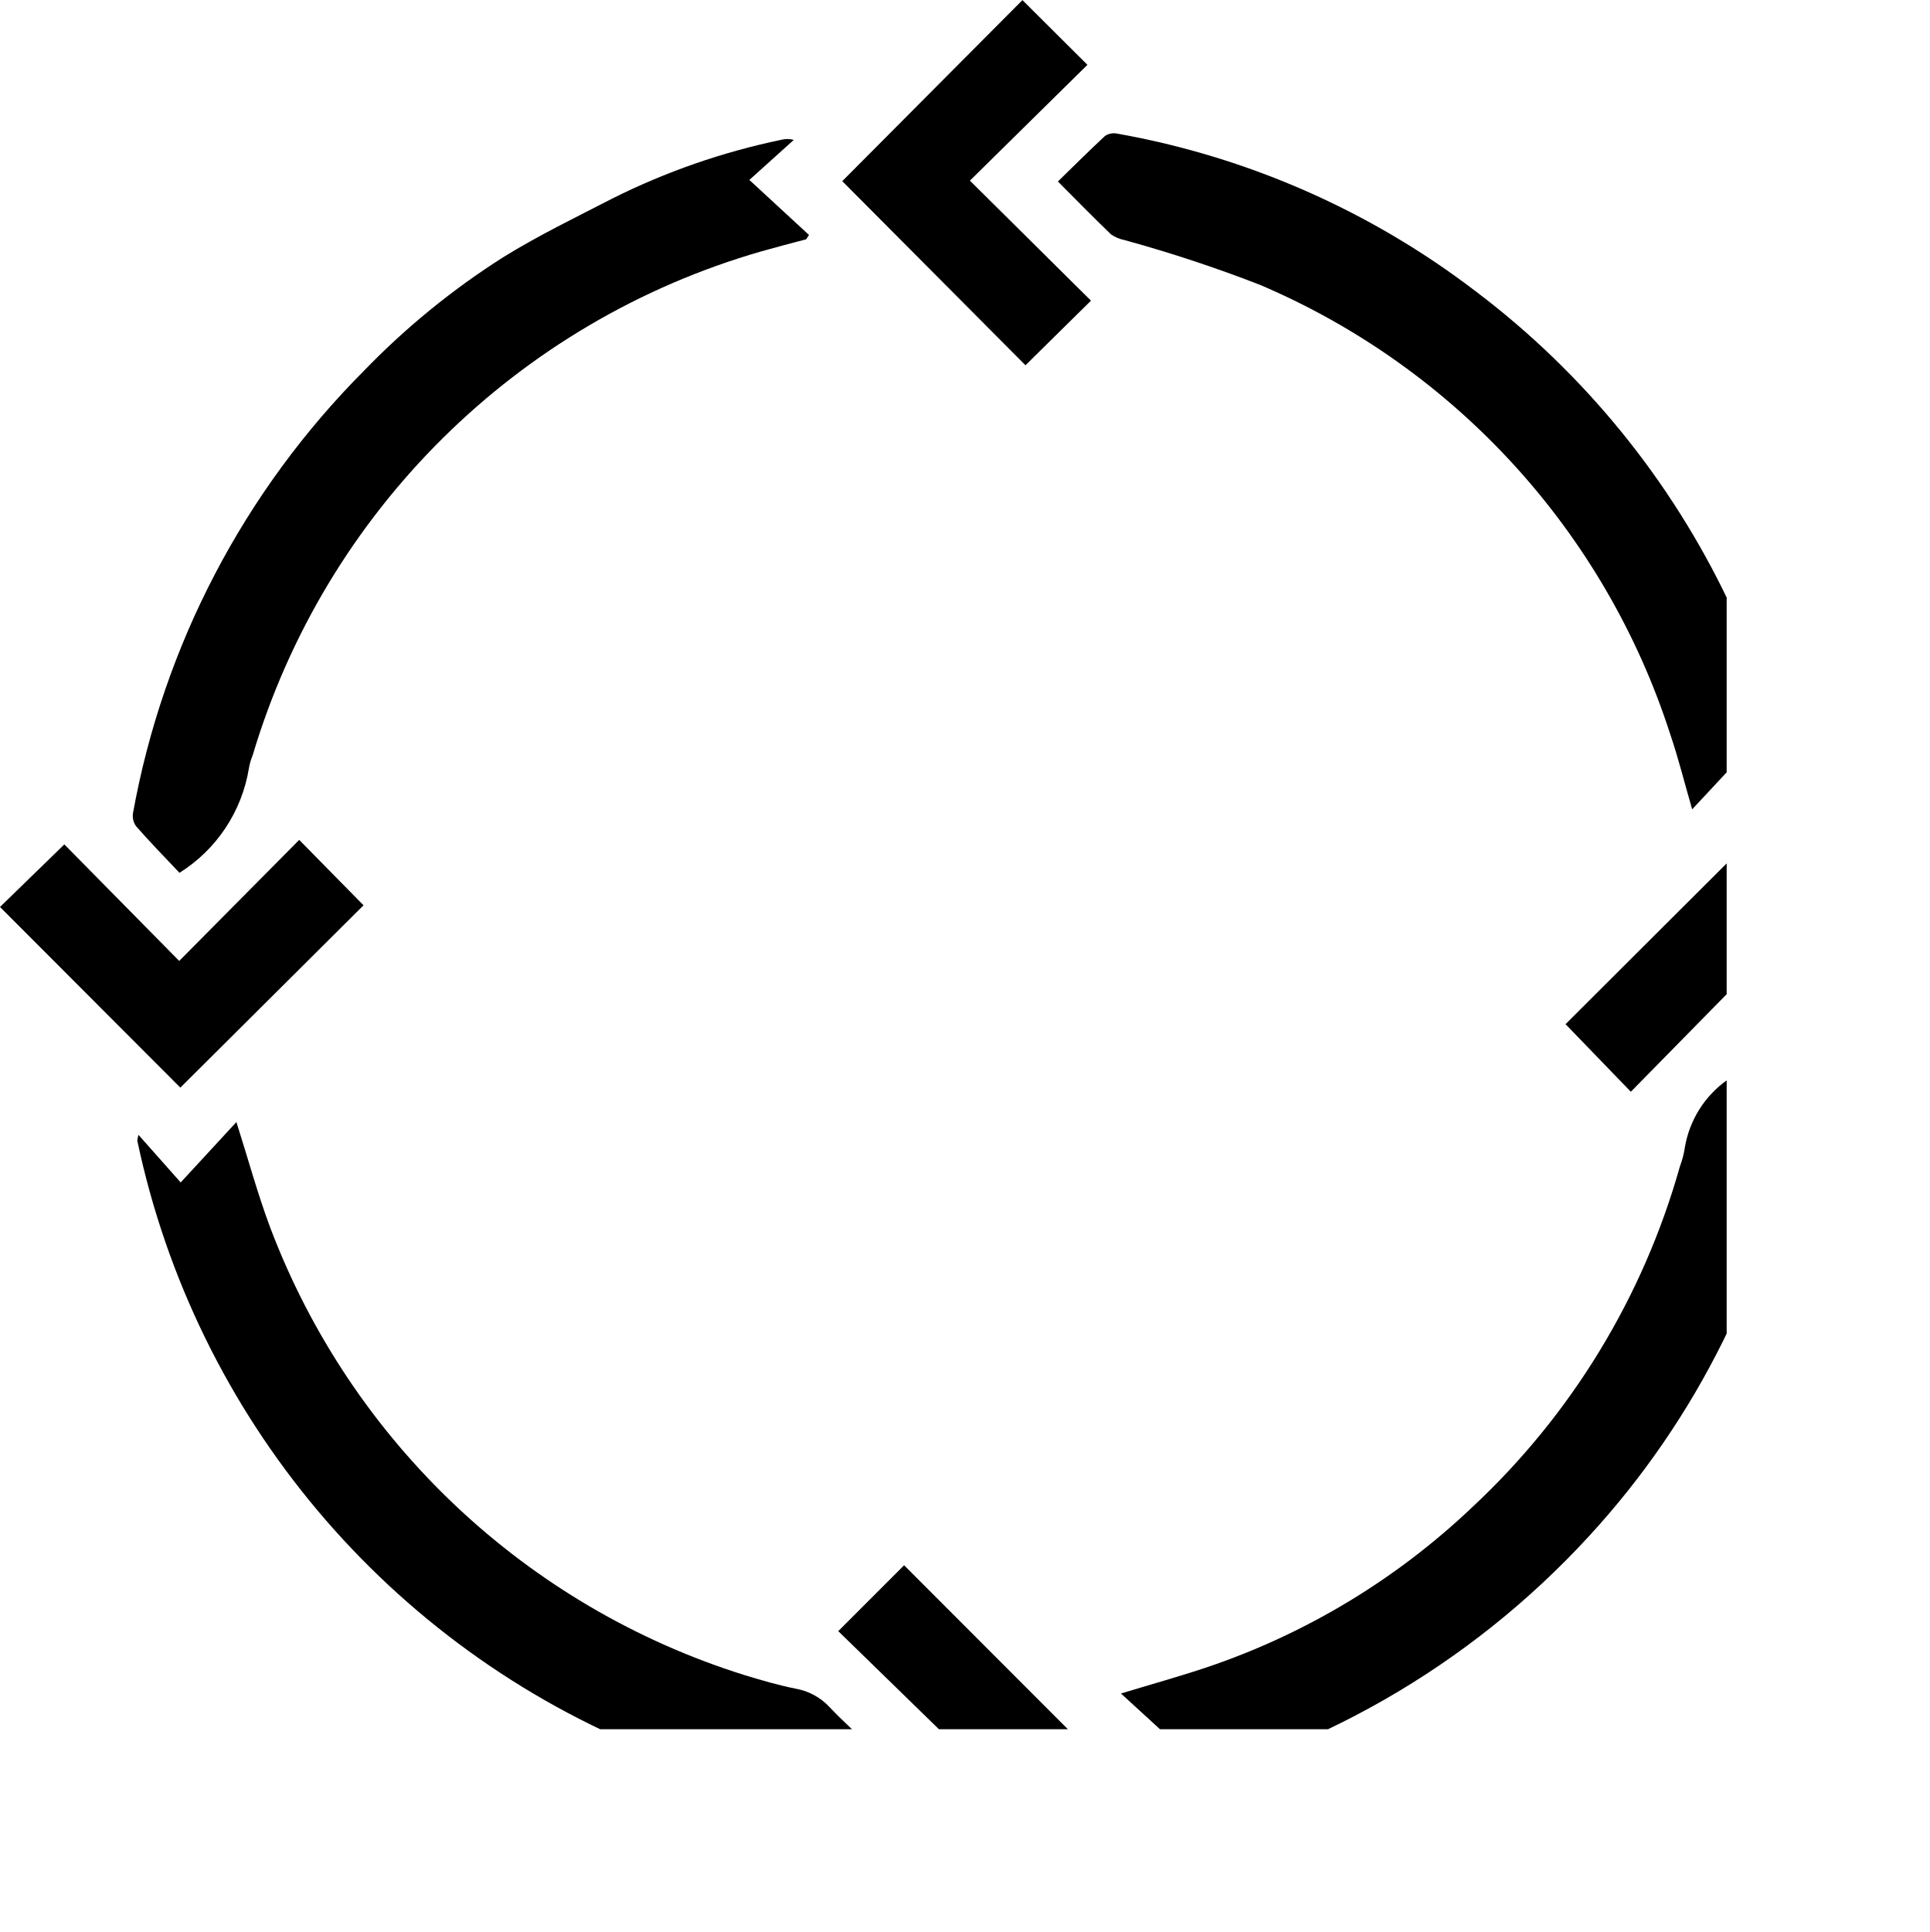
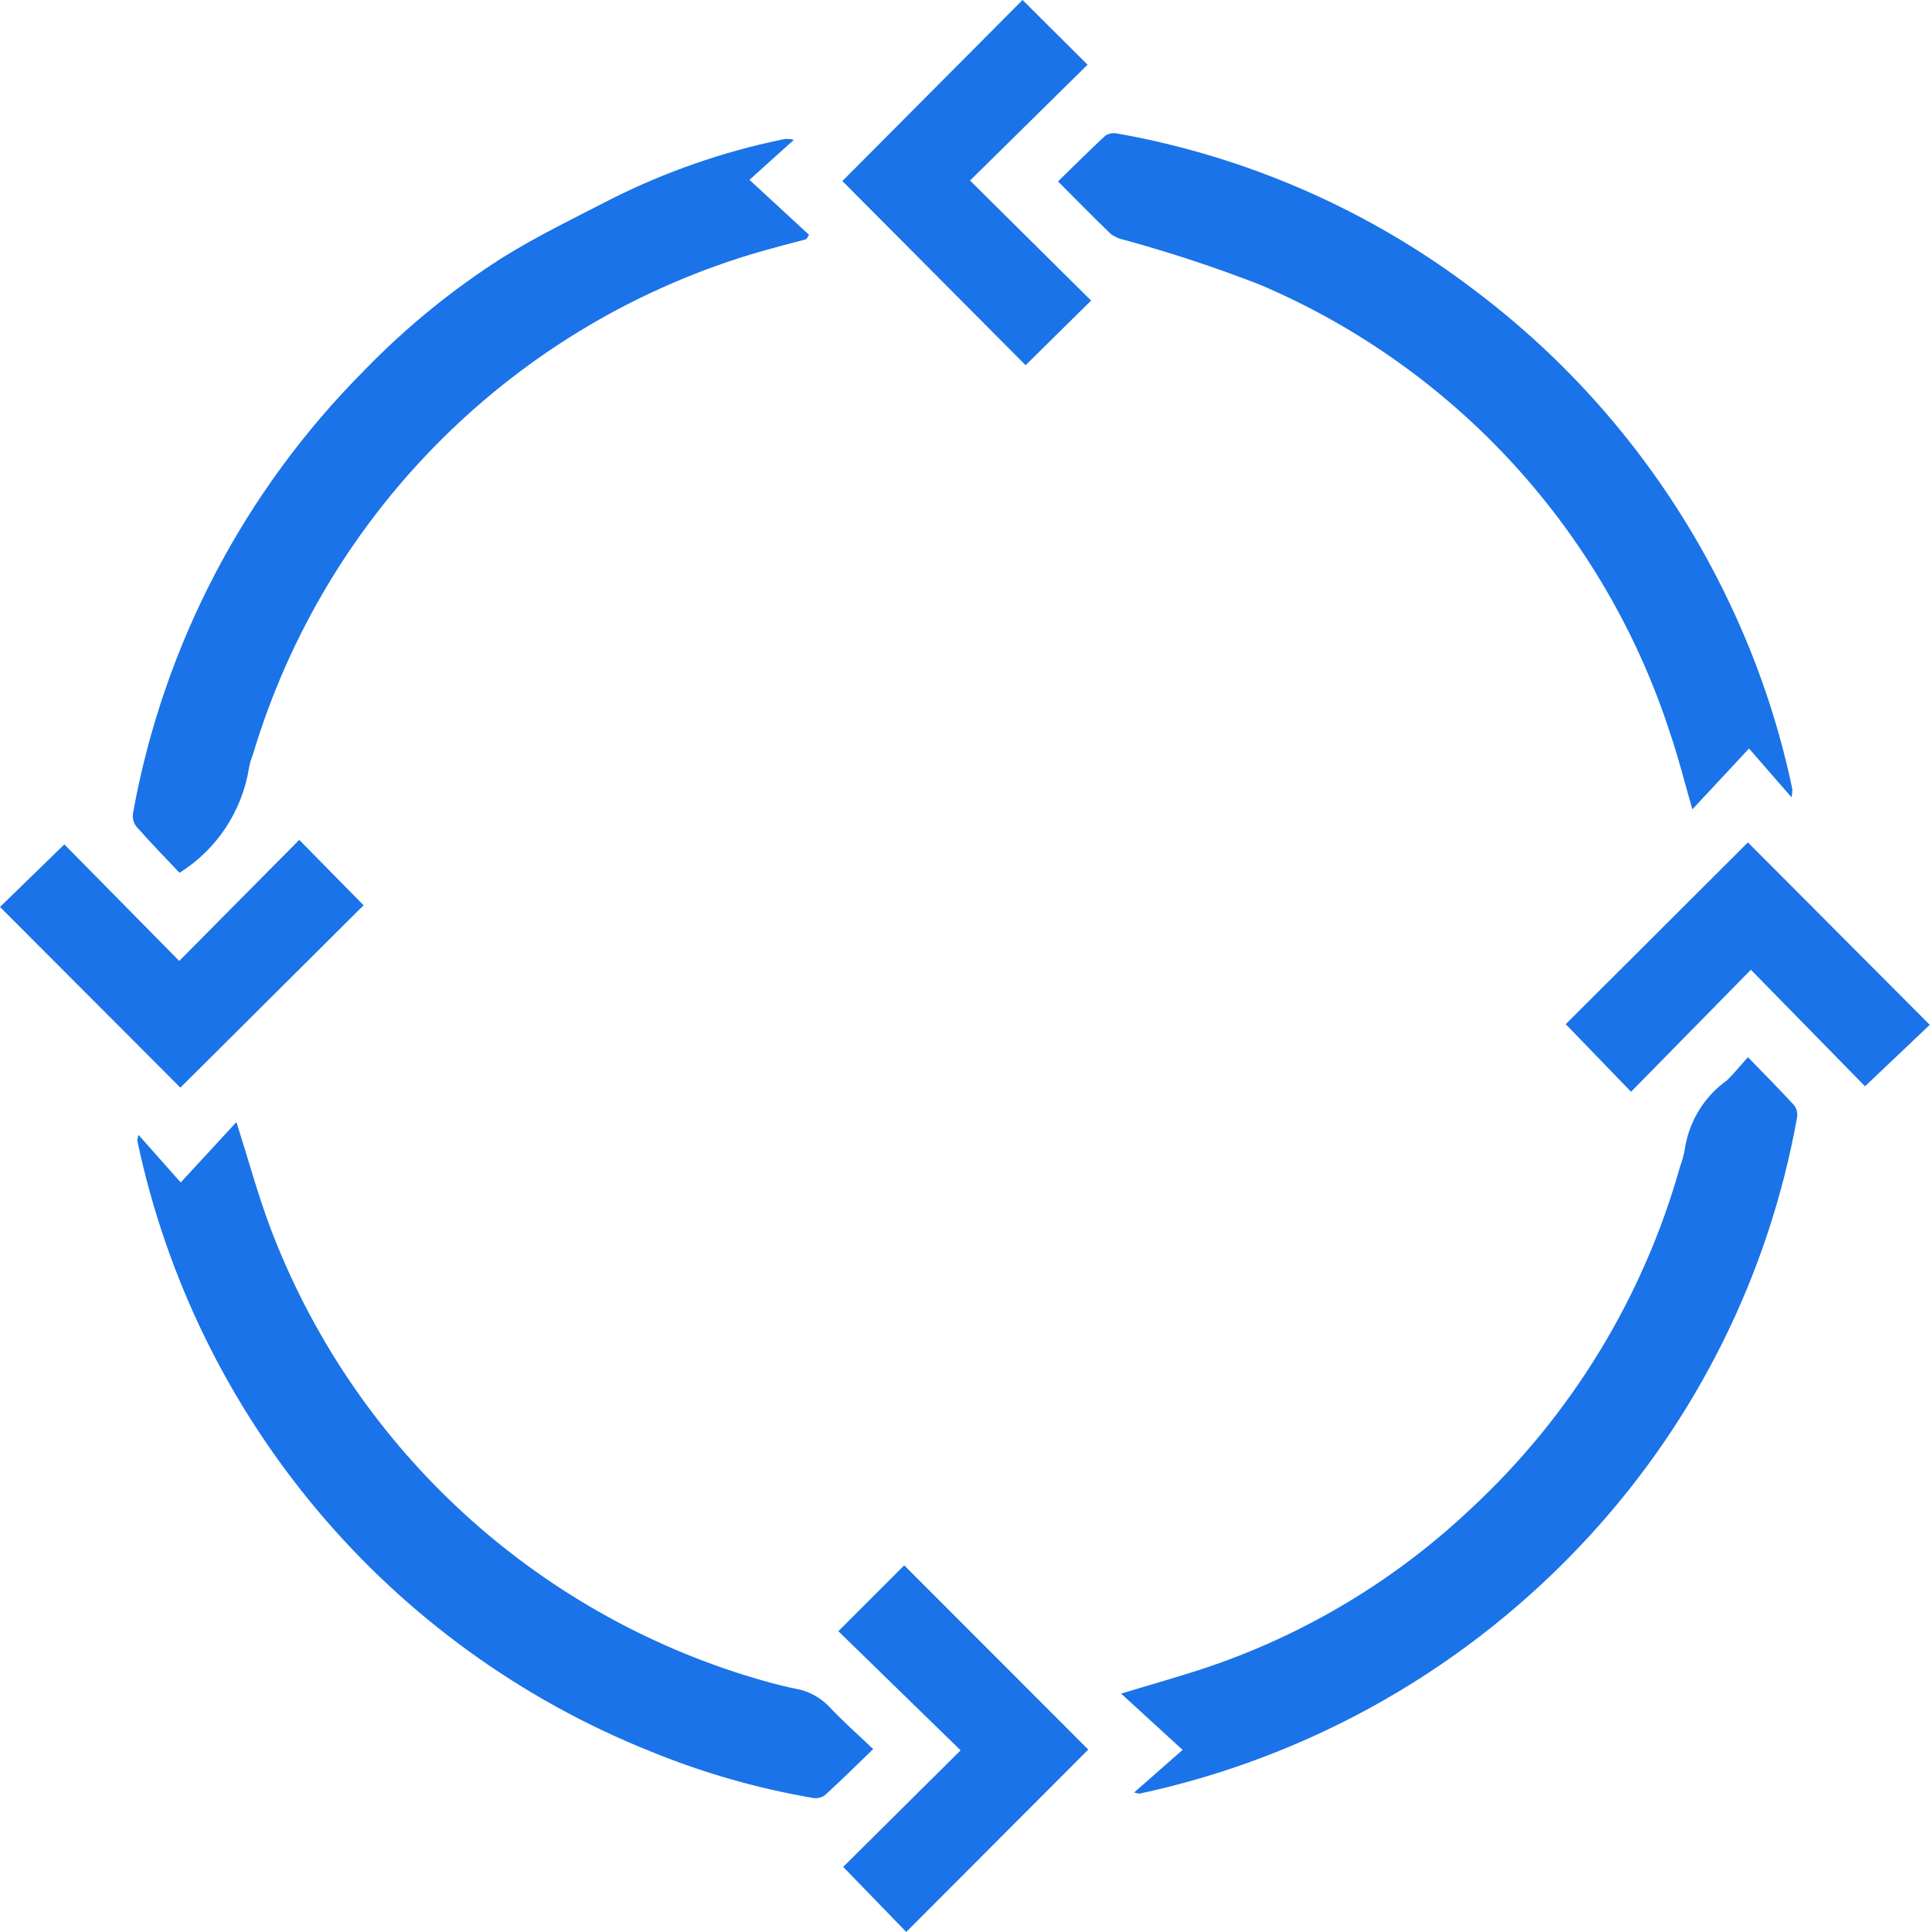
- <svg xmlns="http://www.w3.org/2000/svg" id="Group_35011" data-name="Group 35011" width="34.088" height="34.128" viewBox="0 0 38.088 38.128">
+ <svg xmlns="http://www.w3.org/2000/svg" id="Group_35011" data-name="Group 35011" width="38.088" height="38.128" viewBox="0 0 38.088 38.128">
  <defs>
    <clipPath id="clip-path">
-       <rect id="Rectangle_19754" data-name="Rectangle 19754" width="34.088" height="34.128" fill="none" />
+       <rect id="Rectangle_19754" data-name="Rectangle 19754" width="38.088" height="38.128" fill="#1a73e8" />
    </clipPath>
  </defs>
  <g id="Group_35011-2" data-name="Group 35011" clip-path="url(#clip-path)">
-     <path id="Path_81215" data-name="Path 81215" d="M116.771,98.412c.337.347.632.644.915.952a.312.312,0,0,1,.058.236,16.513,16.513,0,0,1-4.106,8.271,16.847,16.847,0,0,1-8.873,5.077.474.474,0,0,1-.107-.023l.956-.84-1.214-1.111c.607-.184,1.154-.336,1.692-.516a14.186,14.186,0,0,0,5.228-3.147,14.593,14.593,0,0,0,4.115-6.741,1.828,1.828,0,0,0,.1-.388,2.045,2.045,0,0,1,.828-1.313c.132-.132.252-.277.413-.457" transform="translate(-82.27 -77.551)" />
-     <path id="Path_81216" data-name="Path 81216" d="M13.288,27.416c-.284-.3-.577-.6-.854-.916a.348.348,0,0,1-.061-.262,16.544,16.544,0,0,1,4.562-8.731,15,15,0,0,1,2.752-2.242c.693-.429,1.432-.785,2.157-1.159a13.648,13.648,0,0,1,3.318-1.153.48.48,0,0,1,.256,0l-.877.79,1.177,1.086-.056.086c-.3.079-.592.155-.885.238A14.731,14.731,0,0,0,14.735,25.1a1.159,1.159,0,0,0-.074.256,3.005,3.005,0,0,1-1.374,2.065" transform="translate(-9.747 -10.194)" />
-     <path id="Path_81217" data-name="Path 81217" d="M98.526,13.368c.315-.307.617-.608.931-.9a.318.318,0,0,1,.24-.045,16.364,16.364,0,0,1,7.078,3.113,16.613,16.613,0,0,1,5,6.14,16.307,16.307,0,0,1,1.247,3.689.864.864,0,0,1-.017.158l-.839-.963-1.118,1.2c-.155-.533-.273-1.013-.432-1.479a14.462,14.462,0,0,0-8.1-8.873,27.438,27.438,0,0,0-2.679-.885.692.692,0,0,1-.264-.113c-.347-.333-.683-.677-1.053-1.048" transform="translate(-77.641 -9.788)" />
-     <path id="Path_81218" data-name="Path 81218" d="M12.816,104.7l.832.938,1.1-1.192c.235.739.421,1.426.67,2.089a14.716,14.716,0,0,0,9.362,8.827c.331.1.667.2,1.007.267a1.2,1.2,0,0,1,.665.358c.262.279.55.533.865.833-.338.326-.639.625-.953.911a.317.317,0,0,1-.239.053,15.215,15.215,0,0,1-3.182-.91,16.693,16.693,0,0,1-10.151-12.059.526.526,0,0,1,.022-.113" transform="translate(-10.081 -82.302)" />
-     <path id="Path_81219" data-name="Path 81219" d="M78.443,3.573,82,0l1.283,1.277L80.963,3.563l2.39,2.369L82.06,7.207,78.443,3.573" transform="translate(-61.815)" />
-     <path id="Path_81220" data-name="Path 81220" d="M145.788,82.02l3.6-3.591,3.59,3.6L151.7,83.242l-2.253-2.3-2.366,2.408-1.289-1.334" transform="translate(-114.885 -61.804)" />
-     <path id="Path_81221" data-name="Path 81221" d="M3.56,83.089,0,79.524l1.27-1.235,2.268,2.3L5.907,78.2l1.27,1.291-3.618,3.6" transform="translate(0 -61.625)" />
-     <path id="Path_81222" data-name="Path 81222" d="M79.412,152.975l-1.246-1.285,2.318-2.3-2.413-2.351,1.3-1.3,3.633,3.636-3.594,3.6" transform="translate(-61.522 -114.847)" />
+     <path id="Path_81215" data-name="Path 81215" d="M116.771,98.412c.337.347.632.644.915.952a.312.312,0,0,1,.058.236,16.513,16.513,0,0,1-4.106,8.271,16.847,16.847,0,0,1-8.873,5.077.474.474,0,0,1-.107-.023l.956-.84-1.214-1.111c.607-.184,1.154-.336,1.692-.516a14.186,14.186,0,0,0,5.228-3.147,14.593,14.593,0,0,0,4.115-6.741,1.828,1.828,0,0,0,.1-.388,2.045,2.045,0,0,1,.828-1.313c.132-.132.252-.277.413-.457" transform="translate(-82.27 -77.551)" fill="#1a73e8" />
+     <path id="Path_81216" data-name="Path 81216" d="M13.288,27.416c-.284-.3-.577-.6-.854-.916a.348.348,0,0,1-.061-.262,16.544,16.544,0,0,1,4.562-8.731,15,15,0,0,1,2.752-2.242c.693-.429,1.432-.785,2.157-1.159a13.648,13.648,0,0,1,3.318-1.153.48.48,0,0,1,.256,0l-.877.79,1.177,1.086-.056.086c-.3.079-.592.155-.885.238A14.731,14.731,0,0,0,14.735,25.1a1.159,1.159,0,0,0-.074.256,3.005,3.005,0,0,1-1.374,2.065" transform="translate(-9.747 -10.194)" fill="#1a73e8" />
+     <path id="Path_81217" data-name="Path 81217" d="M98.526,13.368c.315-.307.617-.608.931-.9a.318.318,0,0,1,.24-.045,16.364,16.364,0,0,1,7.078,3.113,16.613,16.613,0,0,1,5,6.14,16.307,16.307,0,0,1,1.247,3.689.864.864,0,0,1-.017.158l-.839-.963-1.118,1.2c-.155-.533-.273-1.013-.432-1.479a14.462,14.462,0,0,0-8.1-8.873,27.438,27.438,0,0,0-2.679-.885.692.692,0,0,1-.264-.113c-.347-.333-.683-.677-1.053-1.048" transform="translate(-77.641 -9.788)" fill="#1a73e8" />
+     <path id="Path_81218" data-name="Path 81218" d="M12.816,104.7l.832.938,1.1-1.192c.235.739.421,1.426.67,2.089a14.716,14.716,0,0,0,9.362,8.827c.331.1.667.2,1.007.267a1.2,1.2,0,0,1,.665.358c.262.279.55.533.865.833-.338.326-.639.625-.953.911a.317.317,0,0,1-.239.053,15.215,15.215,0,0,1-3.182-.91,16.693,16.693,0,0,1-10.151-12.059.526.526,0,0,1,.022-.113" transform="translate(-10.081 -82.302)" fill="#1a73e8" />
+     <path id="Path_81219" data-name="Path 81219" d="M78.443,3.573,82,0l1.283,1.277L80.963,3.563l2.39,2.369L82.06,7.207,78.443,3.573" transform="translate(-61.815)" fill="#1a73e8" />
+     <path id="Path_81220" data-name="Path 81220" d="M145.788,82.02l3.6-3.591,3.59,3.6L151.7,83.242l-2.253-2.3-2.366,2.408-1.289-1.334" transform="translate(-114.885 -61.804)" fill="#1a73e8" />
+     <path id="Path_81221" data-name="Path 81221" d="M3.56,83.089,0,79.524l1.27-1.235,2.268,2.3L5.907,78.2l1.27,1.291-3.618,3.6" transform="translate(0 -61.625)" fill="#1a73e8" />
+     <path id="Path_81222" data-name="Path 81222" d="M79.412,152.975l-1.246-1.285,2.318-2.3-2.413-2.351,1.3-1.3,3.633,3.636-3.594,3.6" transform="translate(-61.522 -114.847)" fill="#1a73e8" />
  </g>
</svg>
